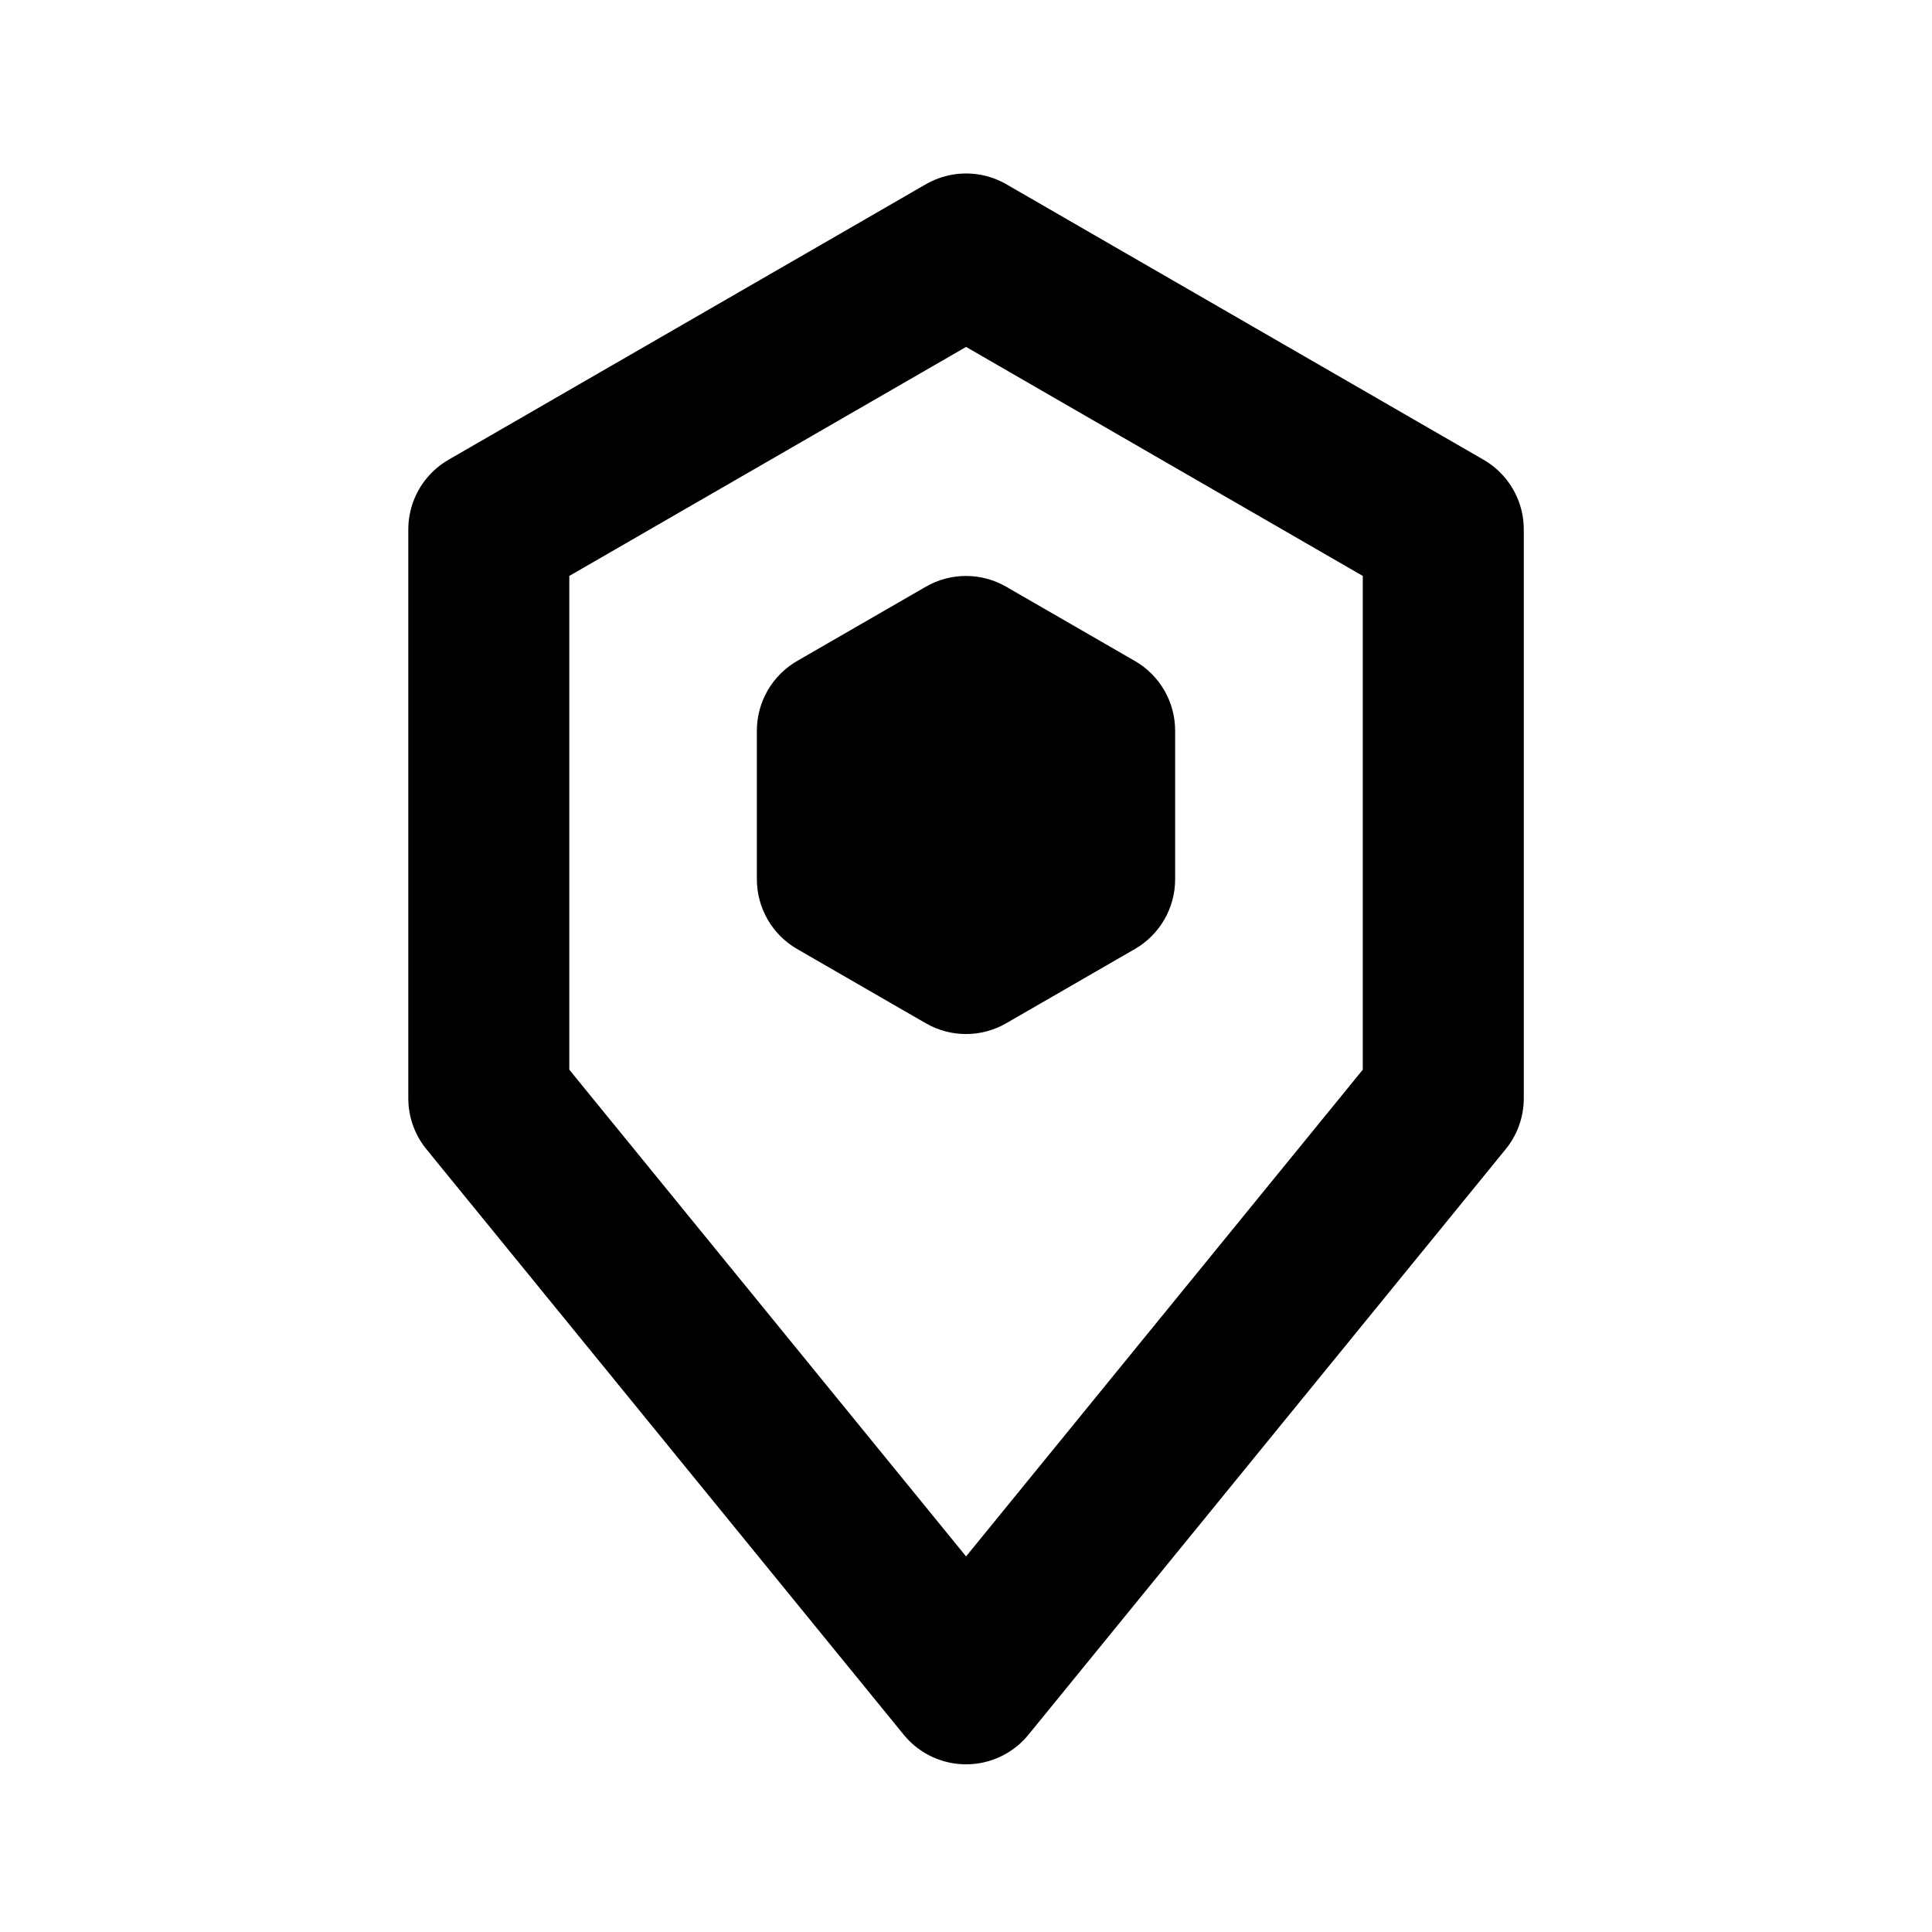
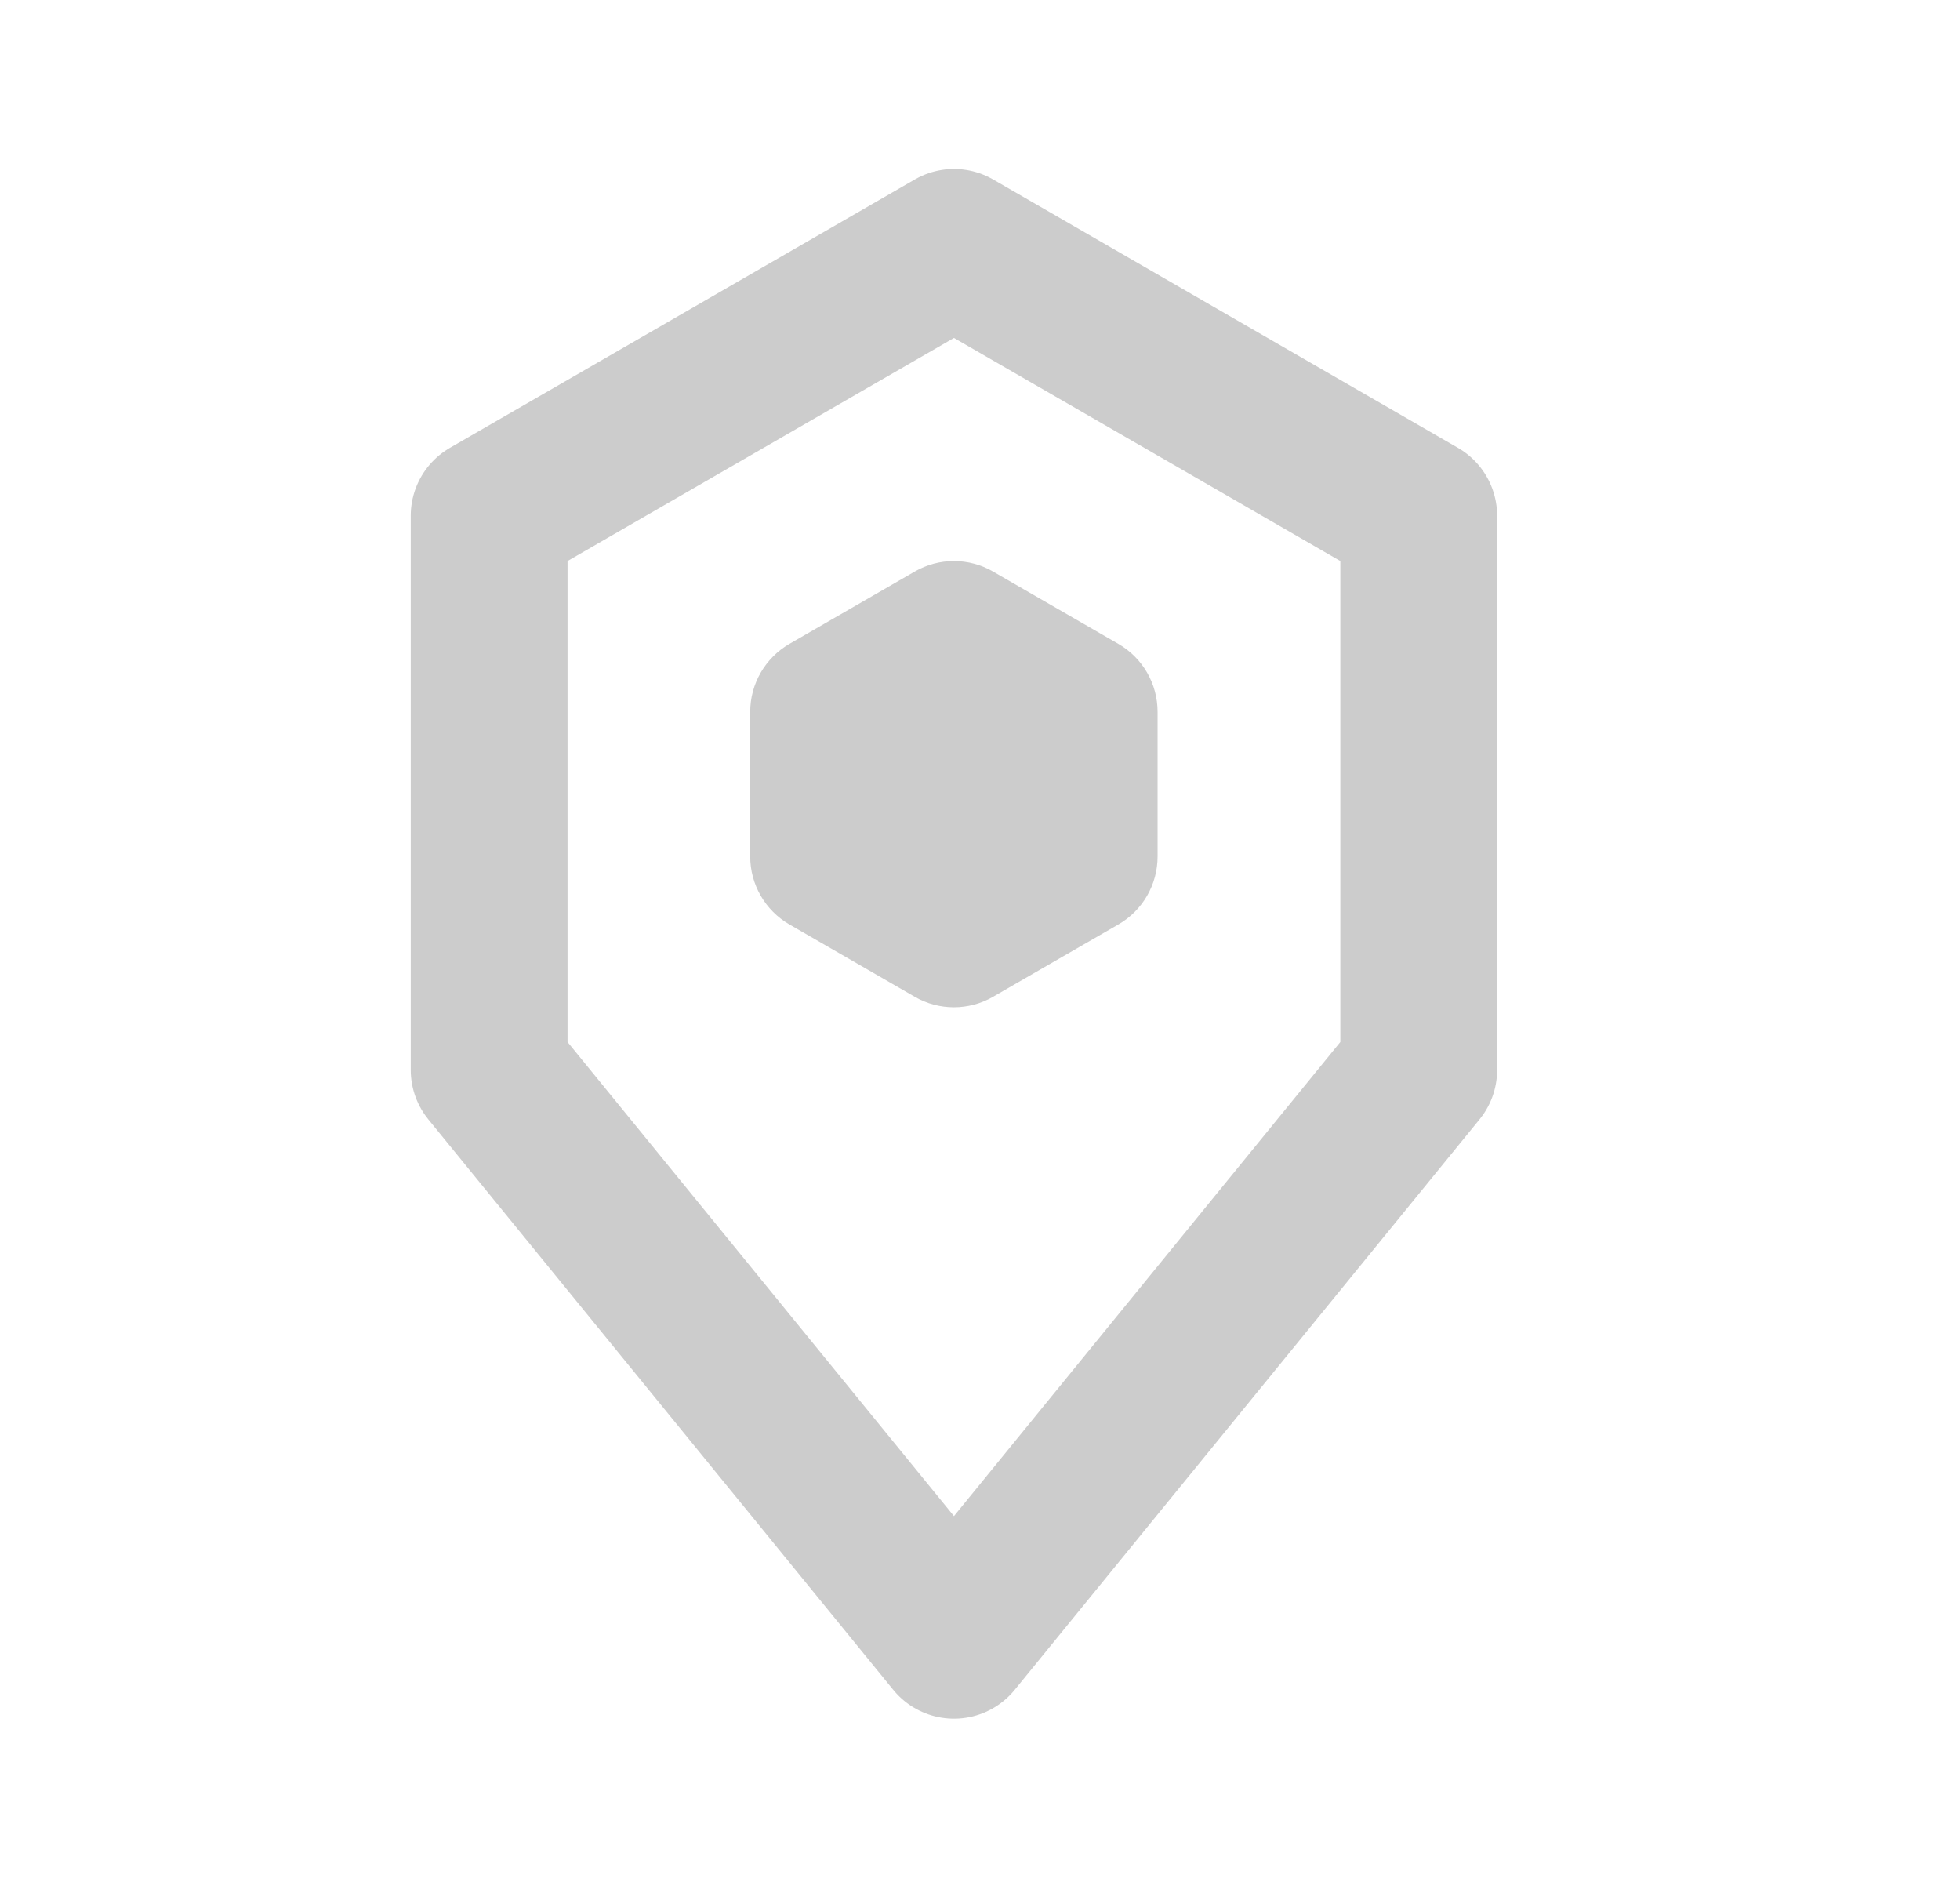
- <svg xmlns="http://www.w3.org/2000/svg" width="24" height="24" viewBox="0 0 24 24" fill="none">
-   <path d="M12.001 3.155L17.929 6.577V13.644L12.001 20.917L6.072 13.644L6.072 6.577L12.001 3.155Z" stroke="black" stroke-width="2" stroke-linejoin="round" />
-   <path d="M11.5 7.289C11.809 7.11 12.191 7.11 12.5 7.289L14.098 8.211C14.408 8.39 14.598 8.72 14.598 9.077V10.923C14.598 11.28 14.408 11.61 14.098 11.789L12.5 12.711C12.191 12.89 11.809 12.89 11.5 12.711L9.902 11.789C9.593 11.61 9.402 11.28 9.402 10.923V9.077C9.402 8.72 9.593 8.39 9.902 8.211L11.5 7.289Z" fill="black" />
+ <svg xmlns="http://www.w3.org/2000/svg" width="25" height="24" viewBox="0 0 25 24" fill="none">
+   <g id="place icon">
+     <path id="Polygon 2" d="M12.168 3.155L18.096 6.577V13.644L12.168 20.917L6.239 13.644L6.239 6.577L12.168 3.155Z" stroke="#CCCCCC" stroke-width="2" stroke-linejoin="round" />
+     <path id="Polygon 3" d="M11.667 7.289C11.976 7.11 12.358 7.11 12.667 7.289L14.265 8.211C14.575 8.39 14.765 8.72 14.765 9.077V10.923C14.765 11.28 14.575 11.61 14.265 11.789L12.667 12.711C12.358 12.89 11.976 12.89 11.667 12.711L10.069 11.789C9.76 11.61 9.569 11.28 9.569 10.923V9.077C9.569 8.72 9.76 8.39 10.069 8.211L11.667 7.289Z" fill="#CCCCCC" />
+   </g>
</svg>
